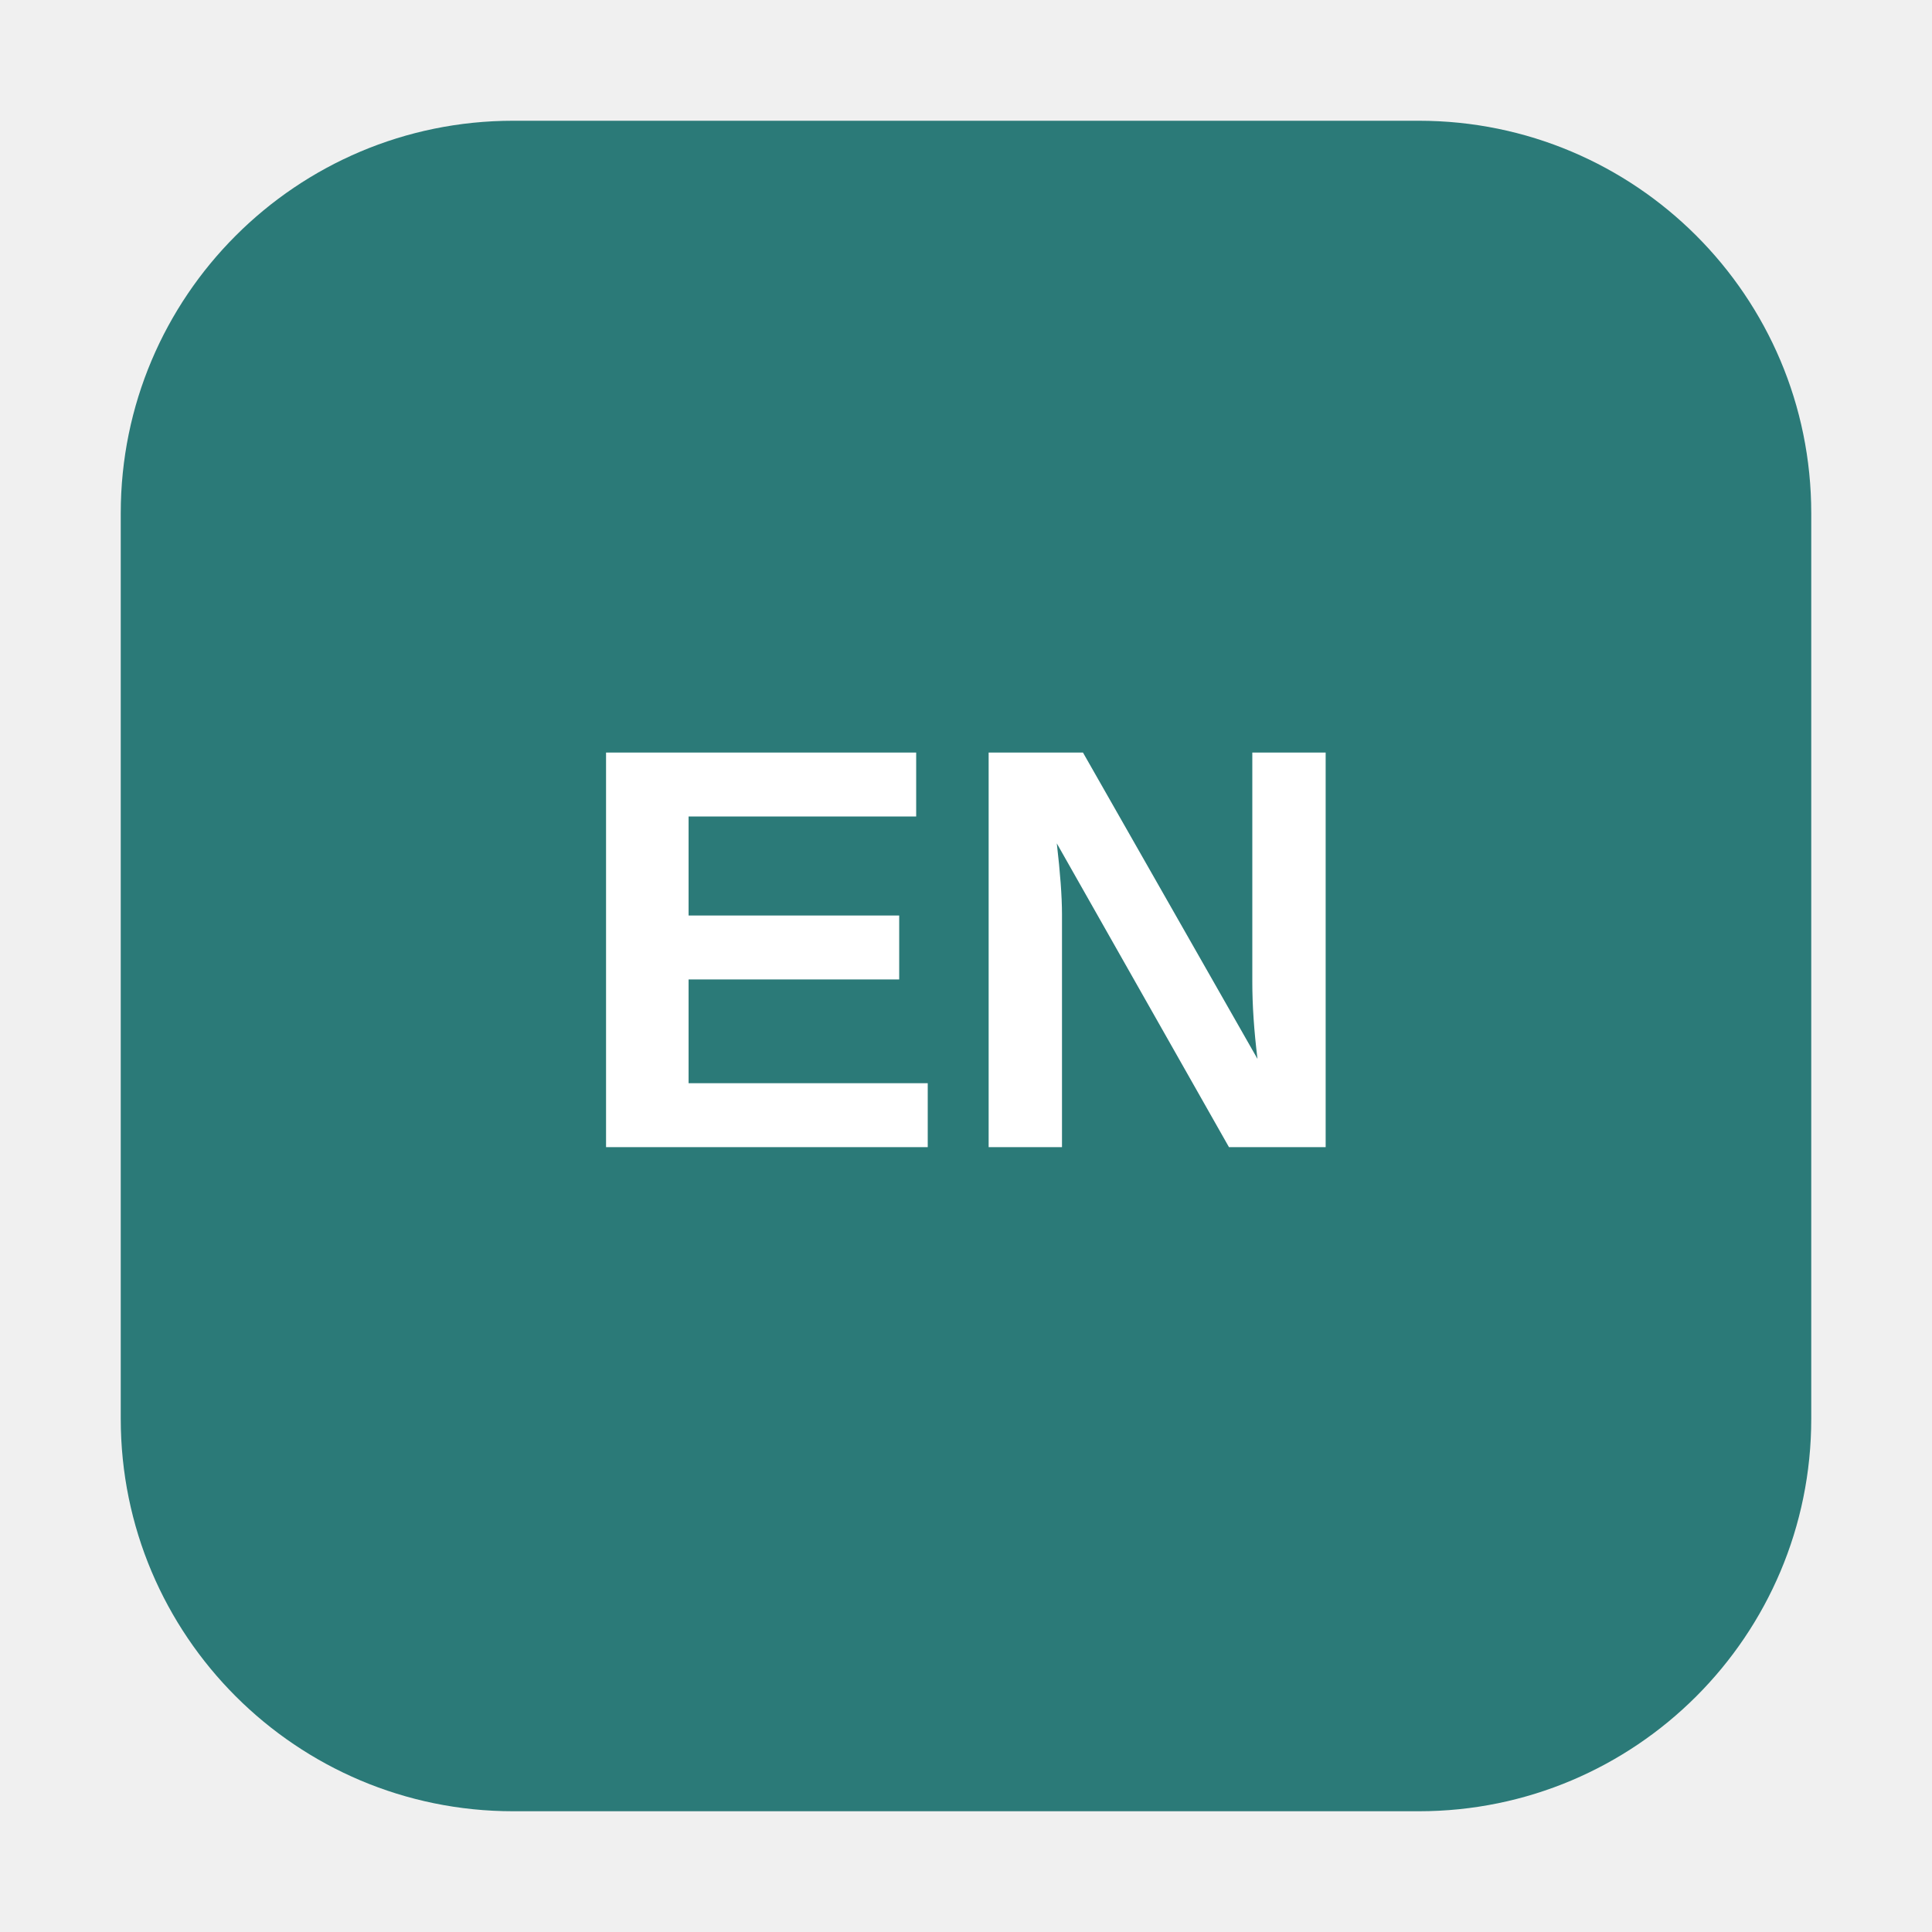
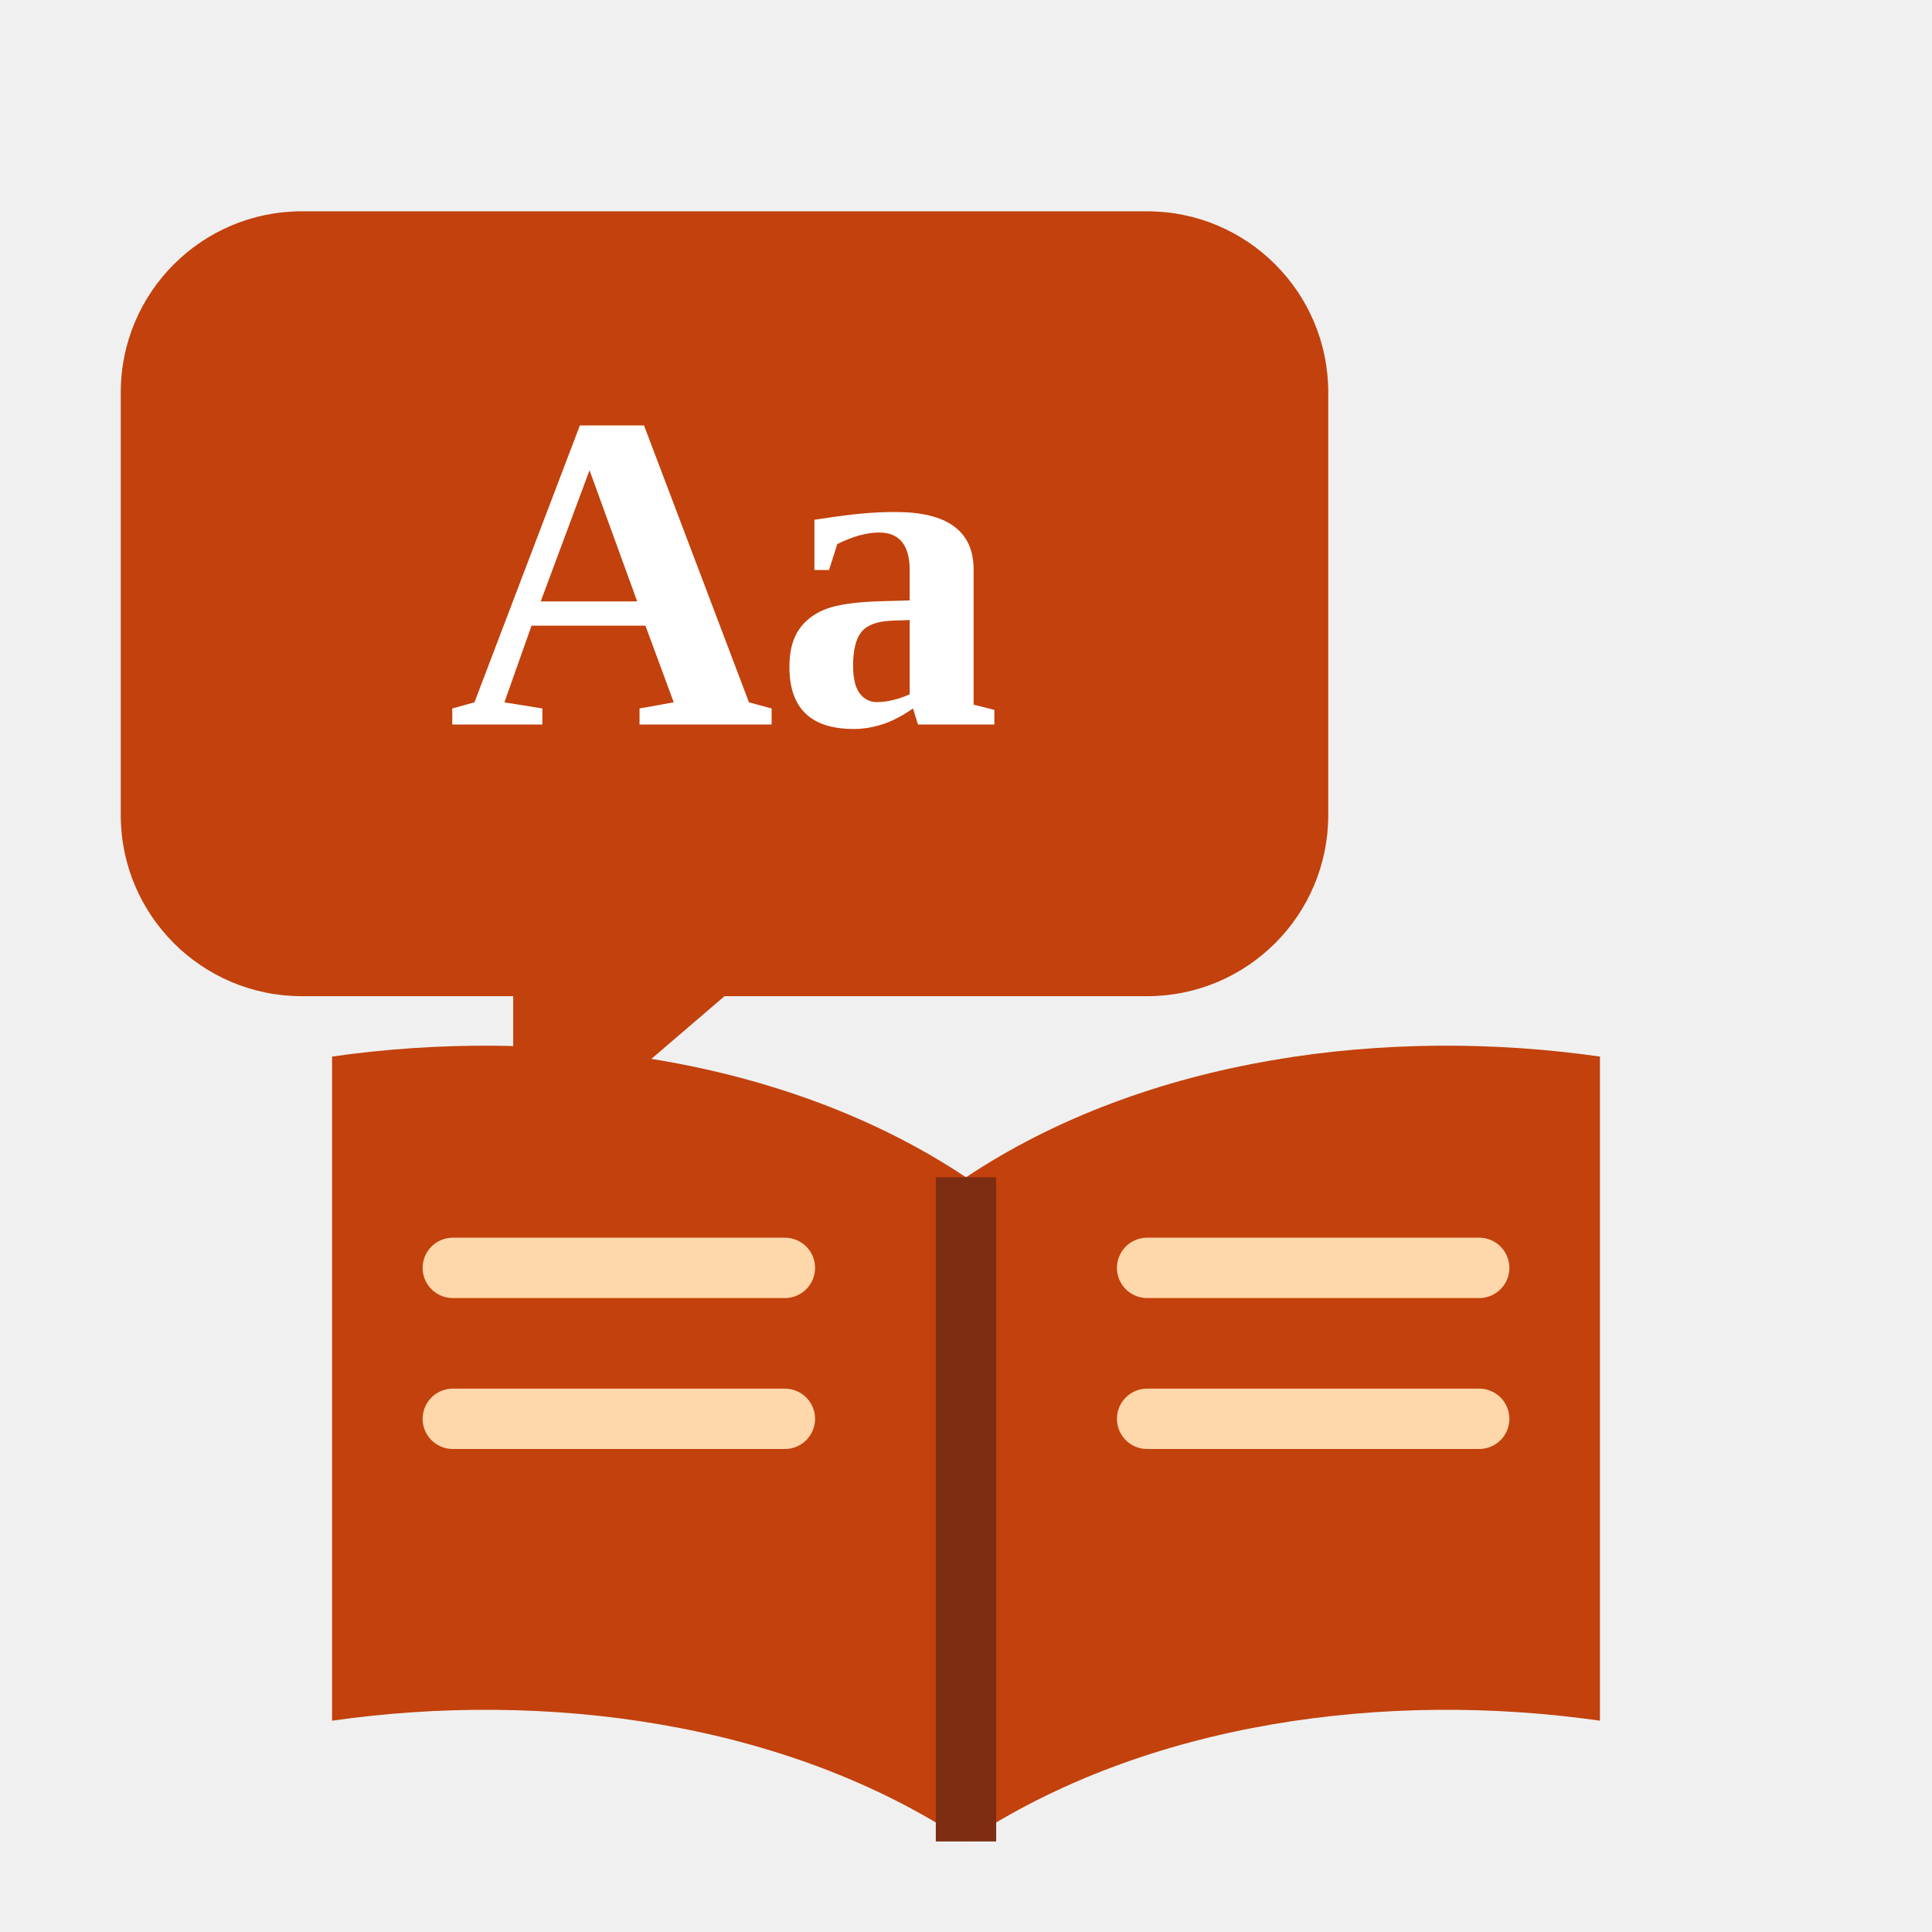
- <svg xmlns="http://www.w3.org/2000/svg" viewBox="0 0 128 128" width="128" height="128">
-   <rect x="8" y="8" width="112" height="112" rx="26" fill="#2B7A78" />
-   <text x="64" y="76" text-anchor="middle" font-family="Arial, Helvetica, sans-serif" font-size="38" font-weight="bold" fill="#FFFFFF">EN</text>
+ <svg xmlns="http://www.w3.org/2000/svg" viewBox="0 0 128 128">
+   <path d="M20 14 h56 a12 12 0 0 1 12 12 v28 a12 12 0 0 1 -12 12 H48 l-14 12 v-12 h-14 a12 12 0 0 1 -12 -12 V26 a12 12 0 0 1 12 -12 Z" fill="#C2410C" />
+   <text x="48" y="48" font-family="Georgia, 'Times New Roman', serif" font-size="30" font-weight="700" fill="#fff" text-anchor="middle">Aa</text>
+   <path d="M64 78 C52 70 36 68 22 70 V114 C36 112 52 114 64 122 C76 114 92 112 106 114 V70 C92 68 76 70 64 78 Z" fill="#C2410C" />
+   <path d="M64 78 V122" stroke="#7C2D12" stroke-width="4" />
+   <path d="M30 84 h22 M30 94 h22 M76 84 h22 M76 94 h22" stroke="#FED7AA" stroke-width="4" stroke-linecap="round" />
</svg>
